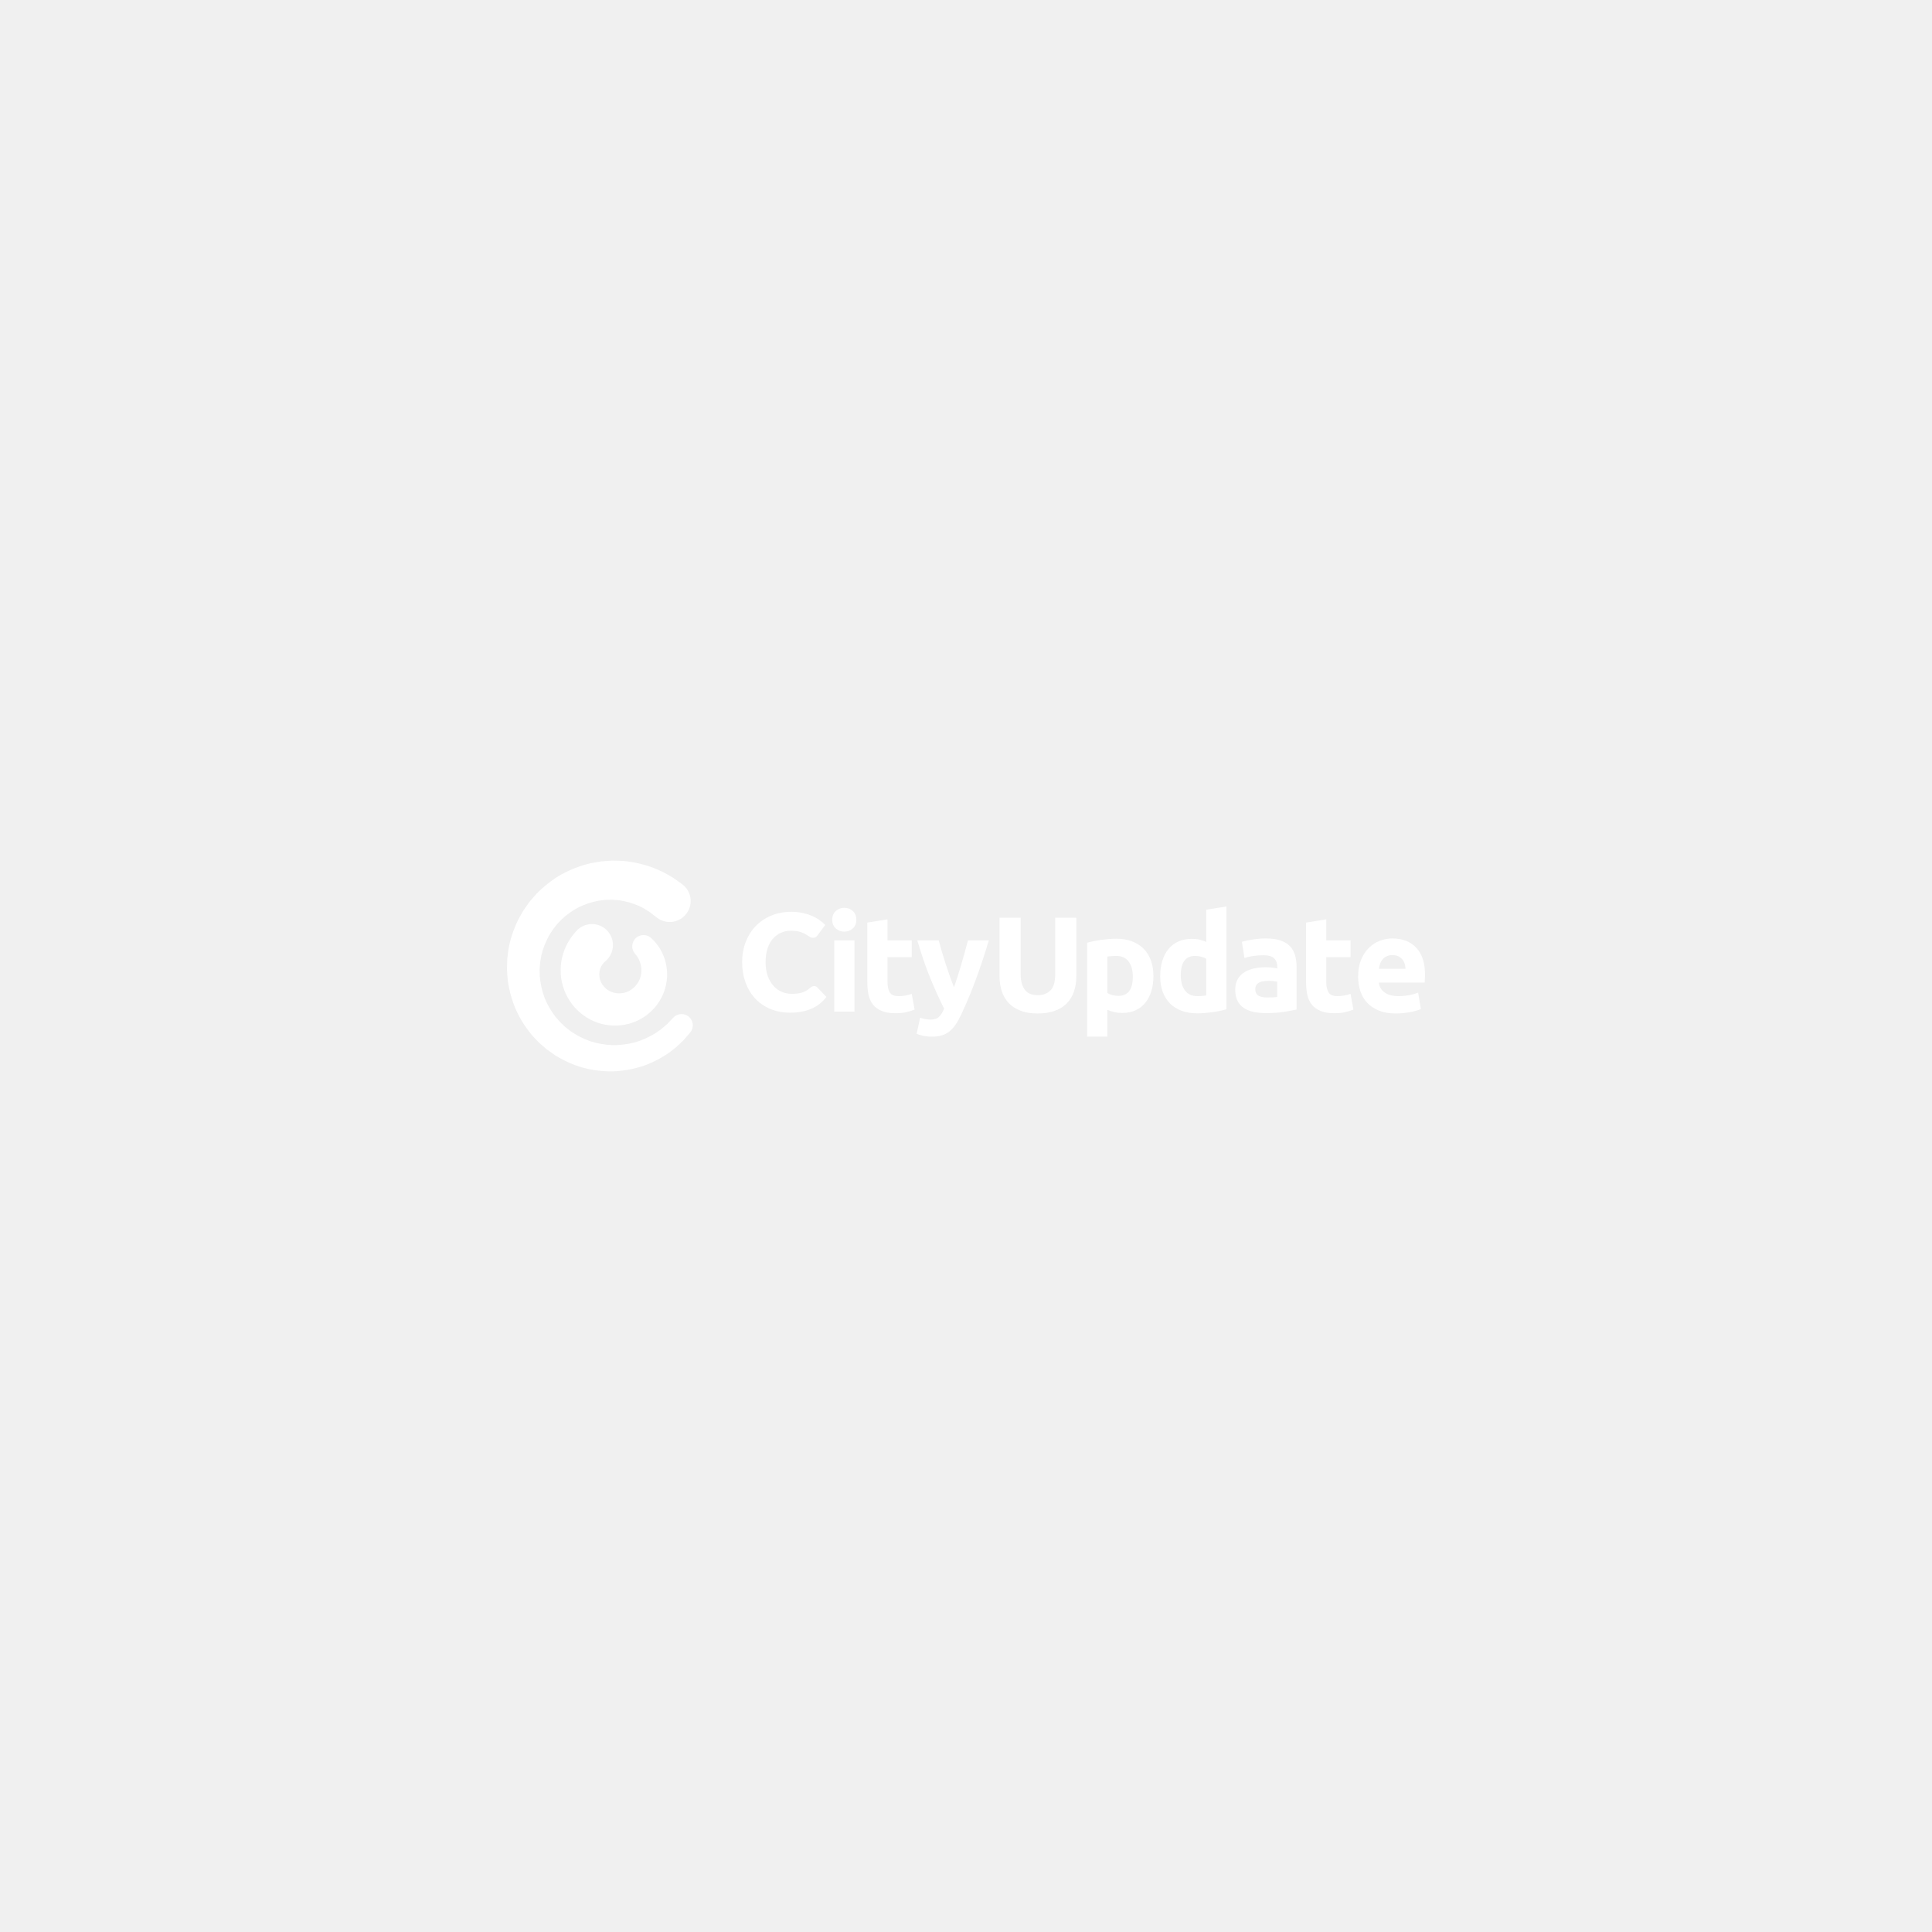
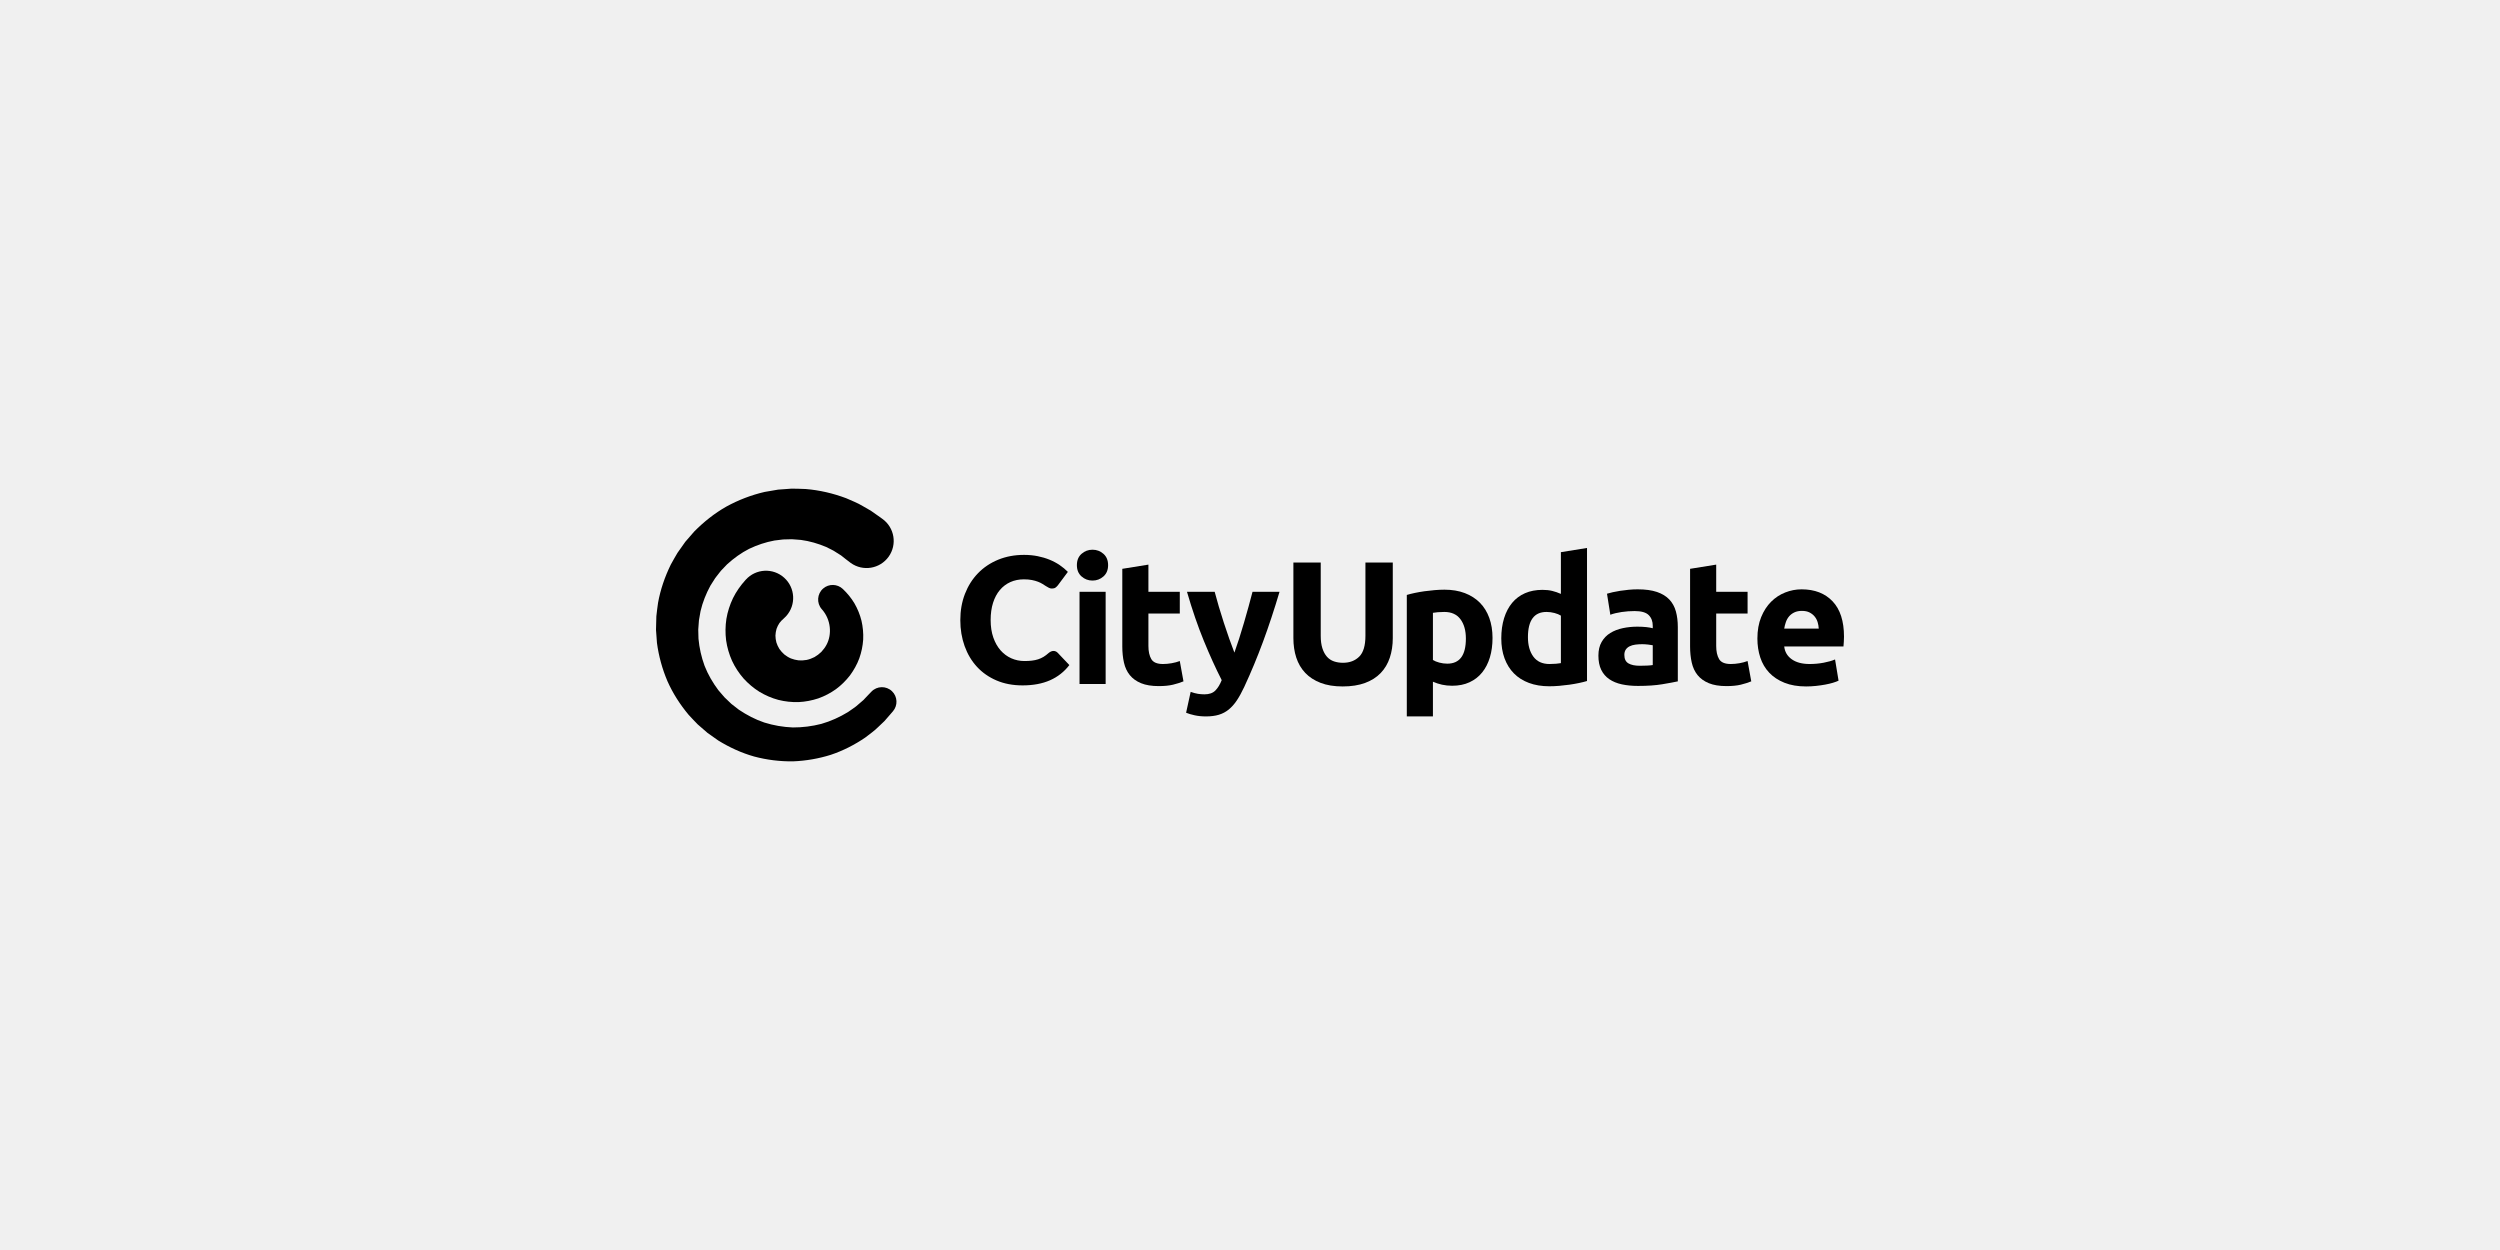
- <svg xmlns="http://www.w3.org/2000/svg" width="100%" height="100%" viewBox="0 0 600 600" version="1.1" xml:space="preserve" style="fill-rule:evenodd;clip-rule:evenodd;stroke-linejoin:round;stroke-miterlimit:2;">
-   <rect id="logo-cityupdate" x="0" y="0" width="600" height="600" style="fill:none;" />
-   <g>
-     <path d="M203.087,284.274c-0.1,-0.076 -0.149,-0.114 -0.149,-0.114c-0.362,-0.287 -0.722,-0.571 -1.082,-0.856c-0.387,-0.243 -0.776,-0.487 -1.163,-0.73c-0.748,-0.543 -1.615,-0.86 -2.421,-1.304c-1.924,-0.814 -3.952,-1.408 -6.051,-1.689c-0.72,-0.055 -1.439,-0.11 -2.158,-0.165c-0.702,0.018 -1.402,0.035 -2.102,0.053c-0.697,0.085 -1.395,0.17 -2.093,0.255c-2.1,0.389 -4.141,1.071 -6.078,1.997c-1.917,0.973 -3.666,2.25 -5.275,3.706c-0.501,0.523 -1.001,1.045 -1.502,1.568l-0.01,0.011c-0.447,0.574 -0.893,1.147 -1.34,1.719c-0.389,0.613 -0.778,1.227 -1.168,1.84c-1.037,1.918 -1.867,3.96 -2.365,6.112c-0.145,0.727 -0.246,1.466 -0.384,2.199c-0.055,0.745 -0.11,1.49 -0.165,2.235c0.018,0.724 0.036,1.449 0.055,2.173c0.2,2.218 0.692,4.411 1.464,6.518c0.817,2.089 1.959,4.039 3.31,5.848c0.493,0.57 0.984,1.141 1.476,1.711c0.136,0.13 0.273,0.261 0.41,0.392l0.821,0.784c0.137,0.131 0.274,0.262 0.411,0.392l0.012,0.011c0.598,0.465 1.196,0.93 1.794,1.396c1.891,1.267 3.923,2.343 6.103,3.072c2.207,0.69 4.509,1.092 6.846,1.18c2.303,0.009 4.607,-0.278 6.853,-0.86c2.248,-0.643 4.391,-1.62 6.398,-2.843c0.826,-0.616 1.741,-1.128 2.492,-1.849c0.394,-0.339 0.788,-0.677 1.182,-1.015c0.359,-0.379 0.716,-0.756 1.075,-1.135c0,0 0.199,-0.206 0.596,-0.619l0.262,-0.273c1.339,-1.392 3.552,-1.435 4.944,-0.096c1.343,1.291 1.424,3.405 0.227,4.801l-0.24,0.28l0,0c-0.321,0.372 -0.481,0.558 -0.481,0.558c-0.441,0.508 -0.884,1.016 -1.325,1.524c-0.488,0.463 -0.977,0.928 -1.465,1.393c-0.948,0.968 -2.08,1.72 -3.143,2.56c-2.544,1.735 -5.314,3.153 -8.253,4.138c-2.932,0.922 -5.986,1.453 -9.076,1.572c-3.137,0.043 -6.282,-0.347 -9.336,-1.16c-3.024,-0.851 -5.9,-2.181 -8.585,-3.828c-0.855,-0.602 -1.711,-1.207 -2.564,-1.809l-0.019,-0.014c-0.794,-0.688 -1.586,-1.376 -2.379,-2.064c-0.742,-0.744 -1.453,-1.524 -2.175,-2.293c-2.033,-2.433 -3.774,-5.129 -5.072,-8.047c-1.252,-2.934 -2.105,-6.035 -2.529,-9.215c-0.077,-1.043 -0.152,-2.084 -0.229,-3.126c0.022,-1.081 0.034,-2.166 0.084,-3.249c0.128,-1.076 0.234,-2.158 0.404,-3.232c0.571,-3.18 1.633,-6.265 3.061,-9.182c0.526,-0.94 1.045,-1.89 1.604,-2.815c0.623,-0.882 1.246,-1.765 1.87,-2.646l0.014,-0.019c0.709,-0.816 1.417,-1.631 2.125,-2.447c2.29,-2.319 4.869,-4.381 7.731,-6.003c2.88,-1.576 5.971,-2.772 9.186,-3.513c1.067,-0.201 2.141,-0.376 3.215,-0.551c1.087,-0.079 2.173,-0.159 3.258,-0.238c1.126,0.022 2.257,0.032 3.385,0.092c3.309,0.269 6.576,1.035 9.704,2.209c1.336,0.603 2.728,1.114 3.983,1.884c0.639,0.361 1.284,0.72 1.914,1.099c0.601,0.42 1.203,0.843 1.804,1.265c0,0 0.329,0.235 0.985,0.705c2.923,2.093 3.596,6.16 1.502,9.084c-2.093,2.923 -6.159,3.596 -9.082,1.502l-0.148,-0.109l-0.505,-0.387l-0.448,-0.343Z" style="fill:#fff;" />
-     <path d="M202.275,291.349c1.064,1.014 2.025,2.163 2.791,3.454c0.746,1.296 1.327,2.7 1.689,4.17c0.341,1.474 0.481,2.998 0.409,4.527c-0.098,1.528 -0.417,3.046 -0.937,4.51c-0.54,1.458 -1.311,2.832 -2.241,4.096c-0.959,1.234 -2.078,2.35 -3.358,3.295c-1.297,0.92 -2.719,1.68 -4.239,2.211c-1.523,0.51 -3.118,0.813 -4.74,0.891c-1.62,0.047 -3.253,-0.131 -4.847,-0.532c-1.59,-0.421 -3.12,-1.088 -4.547,-1.946c-1.413,-0.883 -2.686,-1.964 -3.812,-3.204c-1.096,-1.269 -2.045,-2.689 -2.757,-4.236c-0.693,-1.553 -1.178,-3.204 -1.419,-4.902c-0.214,-1.7 -0.193,-3.433 0.067,-5.148c0.284,-1.711 0.824,-3.386 1.581,-4.973c0.779,-1.58 1.803,-3.03 2.985,-4.338l0.092,-0.1c2.417,-2.673 6.544,-2.882 9.218,-0.465c2.674,2.417 2.882,6.545 0.465,9.218c-0.171,0.19 -0.379,0.391 -0.567,0.556c-0.379,0.33 -0.743,0.679 -1.042,1.094c-0.276,0.424 -0.521,0.885 -0.695,1.391c-0.149,0.511 -0.24,1.05 -0.265,1.606c0.003,0.552 0.082,1.107 0.224,1.656c0.161,0.543 0.415,1.057 0.719,1.561c0.341,0.484 0.741,0.943 1.197,1.337c0.474,0.369 0.99,0.7 1.565,0.946c0.579,0.224 1.196,0.383 1.838,0.461c0.643,0.048 1.298,0.014 1.95,-0.103c0.645,-0.136 1.267,-0.374 1.872,-0.68c0.589,-0.331 1.144,-0.756 1.65,-1.245c0.471,-0.51 0.903,-1.07 1.238,-1.702c1.366,-2.53 1.053,-6.045 -1.042,-8.447l-0.101,-0.116c-1.272,-1.459 -1.121,-3.674 0.338,-4.945c1.373,-1.197 3.424,-1.123 4.721,0.102Z" style="fill:#fff;" />
-     <path d="M252.838,306.228c0.169,0 0.337,0.031 0.505,0.095c0.169,0.062 0.33,0.17 0.484,0.325l2.819,2.966c-1.234,1.613 -2.781,2.829 -4.638,3.65c-1.859,0.821 -4.057,1.231 -6.595,1.231c-2.328,0 -4.414,-0.397 -6.258,-1.189c-1.845,-0.793 -3.409,-1.886 -4.692,-3.282c-1.282,-1.395 -2.268,-3.05 -2.955,-4.963c-0.688,-1.915 -1.032,-3.995 -1.032,-6.238c0,-2.286 0.372,-4.387 1.116,-6.301c0.743,-1.914 1.788,-3.565 3.134,-4.953c1.347,-1.389 2.959,-2.469 4.839,-3.241c1.879,-0.77 3.946,-1.156 6.205,-1.156c1.15,0 2.233,0.102 3.25,0.304c1.017,0.204 1.967,0.484 2.851,0.843c0.883,0.357 1.696,0.788 2.44,1.293c0.743,0.505 1.402,1.052 1.977,1.64l-2.398,3.219c-0.155,0.197 -0.336,0.375 -0.547,0.536c-0.21,0.163 -0.505,0.243 -0.883,0.243c-0.253,0 -0.491,-0.056 -0.715,-0.168c-0.225,-0.113 -0.463,-0.249 -0.716,-0.41c-0.252,-0.162 -0.53,-0.337 -0.831,-0.527c-0.302,-0.188 -0.659,-0.364 -1.072,-0.525c-0.414,-0.161 -0.898,-0.298 -1.451,-0.411c-0.555,-0.112 -1.203,-0.168 -1.947,-0.168c-1.178,0 -2.255,0.217 -3.228,0.652c-0.976,0.435 -1.817,1.069 -2.526,1.903c-0.708,0.835 -1.255,1.86 -1.64,3.073c-0.385,1.213 -0.578,2.597 -0.578,4.154c0,1.571 0.213,2.966 0.641,4.186c0.428,1.22 1.01,2.247 1.746,3.081c0.736,0.835 1.595,1.47 2.577,1.904c0.982,0.435 2.034,0.653 3.155,0.653c0.645,0 1.235,-0.031 1.768,-0.095c0.532,-0.063 1.03,-0.169 1.493,-0.315c0.463,-0.148 0.898,-0.344 1.304,-0.589c0.407,-0.245 0.821,-0.558 1.241,-0.937c0.169,-0.14 0.35,-0.256 0.547,-0.346c0.197,-0.091 0.4,-0.137 0.61,-0.137Z" style="fill:#fff;fill-rule:nonzero;" />
-     <path d="M265.355,314.158l-6.269,0l0,-22.13l6.269,0l0,22.13Zm0.589,-28.525c0,1.151 -0.372,2.055 -1.115,2.714c-0.744,0.659 -1.621,0.989 -2.629,0.989c-1.01,0 -1.887,-0.33 -2.63,-0.989c-0.744,-0.659 -1.116,-1.563 -1.116,-2.714c0,-1.15 0.372,-2.054 1.116,-2.713c0.743,-0.66 1.62,-0.989 2.63,-0.989c1.008,0 1.885,0.329 2.629,0.989c0.743,0.659 1.115,1.563 1.115,2.713Z" style="fill:#fff;fill-rule:nonzero;" />
-     <path d="M269.351,286.517l6.269,-1.01l0,6.521l7.531,0l0,5.217l-7.531,0l0,7.784c0,1.318 0.231,2.37 0.694,3.155c0.462,0.785 1.394,1.178 2.797,1.178c0.674,0 1.368,-0.063 2.083,-0.189c0.714,-0.127 1.368,-0.302 1.957,-0.526l0.883,4.88c-0.757,0.31 -1.599,0.575 -2.524,0.8c-0.926,0.223 -2.063,0.336 -3.408,0.336c-1.711,0 -3.128,-0.231 -4.25,-0.695c-1.122,-0.463 -2.019,-1.107 -2.692,-1.934c-0.673,-0.827 -1.144,-1.831 -1.409,-3.009c-0.268,-1.178 -0.4,-2.482 -0.4,-3.912l0,-18.596Z" style="fill:#fff;fill-rule:nonzero;" />
-     <path d="M307.089,292.028c-1.265,4.264 -2.587,8.26 -3.965,11.991c-1.377,3.73 -2.882,7.348 -4.513,10.854c-0.591,1.262 -1.18,2.335 -1.77,3.219c-0.59,0.883 -1.237,1.613 -1.938,2.188c-0.702,0.574 -1.496,0.994 -2.381,1.262c-0.885,0.266 -1.917,0.399 -3.097,0.399c-0.982,0 -1.889,-0.091 -2.717,-0.273c-0.829,-0.183 -1.509,-0.387 -2.044,-0.611l1.094,-5.007c0.646,0.226 1.221,0.379 1.726,0.463c0.505,0.084 1.039,0.126 1.601,0.126c1.122,0 1.984,-0.3 2.588,-0.903c0.602,-0.604 1.115,-1.439 1.537,-2.503c-1.433,-2.805 -2.864,-5.954 -4.295,-9.446c-1.431,-3.492 -2.778,-7.411 -4.04,-11.759l6.647,0c0.281,1.094 0.613,2.279 0.994,3.555c0.379,1.277 0.782,2.566 1.204,3.871c0.421,1.304 0.852,2.573 1.289,3.808c0.436,1.234 0.852,2.355 1.247,3.365c0.365,-1.01 0.745,-2.131 1.14,-3.365c0.395,-1.235 0.782,-2.504 1.162,-3.808c0.38,-1.305 0.746,-2.594 1.098,-3.871c0.353,-1.276 0.668,-2.461 0.951,-3.555l6.482,0Z" style="fill:#fff;fill-rule:nonzero;" />
-     <path d="M322.235,314.747c-2.048,0 -3.815,-0.287 -5.301,-0.863c-1.487,-0.574 -2.714,-1.374 -3.682,-2.397c-0.967,-1.024 -1.683,-2.244 -2.145,-3.661c-0.463,-1.416 -0.694,-2.98 -0.694,-4.691l0,-18.134l6.563,0l0,17.587c0,1.178 0.133,2.181 0.399,3.009c0.267,0.827 0.632,1.5 1.095,2.019c0.462,0.519 1.023,0.891 1.682,1.115c0.658,0.224 1.382,0.336 2.167,0.336c1.599,0 2.896,-0.489 3.892,-1.472c0.994,-0.982 1.493,-2.651 1.493,-5.007l0,-17.587l6.563,0l0,18.134c0,1.711 -0.238,3.282 -0.715,4.712c-0.477,1.431 -1.206,2.658 -2.187,3.682c-0.982,1.023 -2.23,1.816 -3.745,2.377c-1.514,0.56 -3.31,0.841 -5.385,0.841Z" style="fill:#fff;fill-rule:nonzero;" />
-     <path d="M351.812,303.262c0,-1.936 -0.436,-3.485 -1.305,-4.649c-0.869,-1.164 -2.159,-1.746 -3.87,-1.746c-0.562,0 -1.08,0.021 -1.557,0.063c-0.478,0.042 -0.87,0.091 -1.178,0.147l0,11.317c0.393,0.253 0.905,0.463 1.536,0.631c0.631,0.169 1.269,0.253 1.914,0.253c2.972,0 4.46,-2.006 4.46,-6.016Zm6.394,-0.169c0,1.711 -0.21,3.268 -0.631,4.67c-0.42,1.403 -1.038,2.609 -1.851,3.617c-0.814,1.011 -1.823,1.797 -3.029,2.358c-1.207,0.559 -2.594,0.841 -4.165,0.841c-0.87,0 -1.683,-0.084 -2.44,-0.252c-0.758,-0.169 -1.488,-0.407 -2.188,-0.716l0,8.33l-6.269,0l0,-29.156c0.561,-0.168 1.205,-0.329 1.936,-0.484c0.729,-0.154 1.493,-0.287 2.292,-0.399c0.8,-0.111 1.612,-0.203 2.441,-0.273c0.827,-0.071 1.619,-0.106 2.377,-0.106c1.823,0 3.45,0.274 4.88,0.82c1.43,0.547 2.637,1.319 3.618,2.315c0.982,0.995 1.732,2.209 2.251,3.639c0.518,1.43 0.778,3.029 0.778,4.796Z" style="fill:#fff;fill-rule:nonzero;" />
-     <path d="M366.705,302.925c0,1.935 0.434,3.492 1.304,4.67c0.869,1.178 2.159,1.767 3.871,1.767c0.56,0 1.079,-0.021 1.557,-0.063c0.476,-0.042 0.868,-0.091 1.177,-0.147l0,-11.402c-0.393,-0.252 -0.905,-0.463 -1.536,-0.631c-0.631,-0.168 -1.268,-0.252 -1.914,-0.252c-2.973,0 -4.459,2.019 -4.459,6.058Zm14.178,10.518c-0.561,0.168 -1.207,0.33 -1.935,0.483c-0.73,0.155 -1.494,0.287 -2.294,0.401c-0.798,0.111 -1.613,0.203 -2.439,0.273c-0.828,0.07 -1.62,0.105 -2.377,0.105c-1.824,0 -3.45,-0.267 -4.88,-0.799c-1.432,-0.532 -2.638,-1.297 -3.62,-2.293c-0.981,-0.995 -1.732,-2.202 -2.251,-3.619c-0.519,-1.416 -0.779,-3.008 -0.779,-4.775c0,-1.795 0.227,-3.413 0.674,-4.86c0.449,-1.443 1.095,-2.672 1.937,-3.68c0.84,-1.01 1.872,-1.781 3.091,-2.314c1.22,-0.532 2.615,-0.8 4.186,-0.8c0.87,0 1.648,0.085 2.335,0.253c0.687,0.168 1.382,0.407 2.083,0.715l0,-10.013l6.269,-1.01l0,31.933Z" style="fill:#fff;fill-rule:nonzero;" />
-     <path d="M393.546,309.783c0.617,0 1.206,-0.014 1.767,-0.042c0.561,-0.028 1.01,-0.07 1.347,-0.127l0,-4.754c-0.253,-0.056 -0.631,-0.112 -1.136,-0.168c-0.506,-0.056 -0.968,-0.084 -1.389,-0.084c-0.589,0 -1.143,0.035 -1.663,0.105c-0.517,0.07 -0.973,0.203 -1.366,0.4c-0.393,0.196 -0.701,0.461 -0.926,0.798c-0.224,0.337 -0.337,0.758 -0.337,1.263c0,0.983 0.33,1.661 0.99,2.041c0.658,0.378 1.562,0.568 2.713,0.568Zm-0.505,-18.344c1.852,0 3.394,0.211 4.628,0.631c1.233,0.421 2.223,1.024 2.966,1.809c0.743,0.786 1.27,1.739 1.578,2.861c0.309,1.122 0.463,2.37 0.463,3.744l0,13.043c-0.898,0.196 -2.147,0.428 -3.744,0.694c-1.599,0.267 -3.535,0.4 -5.806,0.4c-1.431,0 -2.729,-0.126 -3.892,-0.379c-1.164,-0.252 -2.167,-0.666 -3.008,-1.241c-0.842,-0.575 -1.487,-1.325 -1.936,-2.252c-0.449,-0.924 -0.673,-2.06 -0.673,-3.406c0,-1.291 0.259,-2.385 0.779,-3.282c0.518,-0.898 1.213,-1.613 2.082,-2.146c0.869,-0.533 1.864,-0.918 2.987,-1.157c1.122,-0.237 2.286,-0.358 3.492,-0.358c0.813,0 1.536,0.037 2.167,0.106c0.631,0.07 1.143,0.161 1.536,0.272l0,-0.589c0,-1.065 -0.323,-1.92 -0.968,-2.565c-0.645,-0.645 -1.767,-0.968 -3.366,-0.968c-1.066,0 -2.117,0.077 -3.155,0.232c-1.039,0.154 -1.936,0.372 -2.693,0.652l-0.799,-5.049c0.364,-0.111 0.82,-0.232 1.367,-0.359c0.547,-0.125 1.142,-0.237 1.788,-0.335c0.645,-0.098 1.325,-0.183 2.041,-0.253c0.715,-0.07 1.436,-0.105 2.166,-0.105Z" style="fill:#fff;fill-rule:nonzero;" />
-     <path d="M405.62,286.517l6.269,-1.01l0,6.521l7.531,0l0,5.217l-7.531,0l0,7.784c0,1.318 0.231,2.37 0.694,3.155c0.463,0.785 1.394,1.178 2.798,1.178c0.673,0 1.367,-0.063 2.082,-0.189c0.716,-0.127 1.368,-0.302 1.957,-0.526l0.883,4.88c-0.757,0.31 -1.598,0.575 -2.524,0.8c-0.926,0.223 -2.062,0.336 -3.408,0.336c-1.711,0 -3.127,-0.231 -4.249,-0.695c-1.122,-0.463 -2.02,-1.107 -2.693,-1.934c-0.673,-0.827 -1.143,-1.831 -1.409,-3.009c-0.268,-1.178 -0.4,-2.482 -0.4,-3.912l0,-18.596Z" style="fill:#fff;fill-rule:nonzero;" />
-     <path d="M436.501,300.862c-0.029,-0.532 -0.12,-1.05 -0.273,-1.555c-0.155,-0.505 -0.393,-0.954 -0.717,-1.347c-0.321,-0.392 -0.728,-0.715 -1.219,-0.967c-0.492,-0.253 -1.101,-0.379 -1.831,-0.379c-0.701,0 -1.303,0.119 -1.808,0.358c-0.505,0.238 -0.926,0.554 -1.262,0.946c-0.337,0.393 -0.597,0.849 -0.778,1.368c-0.184,0.52 -0.316,1.044 -0.4,1.576l8.288,0Zm-14.726,2.4c0,-1.964 0.301,-3.682 0.905,-5.155c0.602,-1.472 1.395,-2.699 2.377,-3.681c0.981,-0.981 2.11,-1.725 3.387,-2.23c1.275,-0.504 2.588,-0.757 3.933,-0.757c3.141,0 5.625,0.961 7.448,2.882c1.822,1.921 2.734,4.747 2.734,8.478c0,0.364 -0.014,0.764 -0.043,1.199c-0.028,0.435 -0.055,0.82 -0.083,1.157l-14.22,0c0.14,1.29 0.742,2.314 1.809,3.071c1.065,0.757 2.496,1.136 4.291,1.136c1.149,0 2.278,-0.105 3.387,-0.316c1.107,-0.211 2.013,-0.468 2.714,-0.778l0.841,5.091c-0.336,0.168 -0.785,0.336 -1.346,0.505c-0.562,0.168 -1.186,0.315 -1.872,0.441c-0.688,0.127 -1.425,0.232 -2.209,0.316c-0.785,0.084 -1.572,0.126 -2.356,0.126c-1.993,0 -3.725,-0.294 -5.196,-0.883c-1.473,-0.589 -2.693,-1.396 -3.661,-2.419c-0.967,-1.024 -1.682,-2.237 -2.145,-3.64c-0.463,-1.402 -0.695,-2.917 -0.695,-4.543Z" style="fill:#fff;fill-rule:nonzero;" />
+ <svg xmlns="http://www.w3.org/2000/svg" width="100%" height="100%" viewBox="0 0 600 300" version="1.1" xml:space="preserve" style="fill-rule:evenodd;clip-rule:evenodd;stroke-linejoin:round;stroke-miterlimit:2;">
+   <g id="logo-cityupdate" transform="matrix(0.5,0,0,0.403226,0,0)">
+     <rect x="0" y="0" width="1200" height="744" style="fill:none;" />
+     <g transform="matrix(0.841723,0,0,1.04938,94.9663,-16.2699)">
+       <g transform="matrix(2.38017,0,0,2.36737,261.065,291.308)">
+         <path d="M45.653,17.541C45.554,17.465 45.504,17.427 45.504,17.427C45.143,17.141 44.784,16.857 44.424,16.573C44.038,16.33 43.65,16.087 43.263,15.844C42.516,15.302 41.651,14.986 40.846,14.542C38.926,13.73 36.901,13.137 34.806,12.856C34.087,12.801 33.369,12.746 32.651,12.691C31.951,12.709 31.252,12.726 30.553,12.744C29.857,12.829 29.16,12.914 28.464,12.999C26.367,13.387 24.33,14.068 22.396,14.993C20.482,15.964 18.736,17.239 17.13,18.692C16.63,19.214 16.131,19.735 15.631,20.257L15.621,20.268C15.175,20.841 14.729,21.413 14.283,21.984C13.895,22.596 13.506,23.209 13.117,23.821C12.082,25.736 11.253,27.775 10.756,29.923C10.611,30.649 10.511,31.386 10.373,32.118C10.318,32.862 10.263,33.605 10.208,34.349C10.226,35.072 10.244,35.796 10.263,36.518C10.463,38.733 10.954,40.922 11.724,43.025C12.54,45.111 13.68,47.057 15.029,48.863C15.521,49.432 16.011,50.002 16.502,50.571C16.639,50.702 16.775,50.832 16.912,50.963L17.731,51.746C17.868,51.876 18.005,52.007 18.141,52.137L18.153,52.148C18.75,52.612 19.347,53.076 19.944,53.541C21.832,54.806 23.861,55.88 26.037,56.608C28.24,57.297 30.538,57.698 32.871,57.786C35.17,57.795 37.47,57.508 39.712,56.927C41.956,56.285 44.096,55.31 46.099,54.089C46.924,53.474 47.837,52.963 48.587,52.243C48.98,51.905 49.374,51.568 49.767,51.23C50.125,50.852 50.482,50.475 50.84,50.097C50.84,50.097 51.039,49.891 51.435,49.479L51.697,49.207C53.033,47.817 55.243,47.774 56.632,49.111C57.973,50.4 58.054,52.51 56.859,53.904L56.619,54.183L56.619,54.183C56.299,54.555 56.139,54.74 56.139,54.74C55.699,55.247 55.257,55.754 54.816,56.261C54.329,56.724 53.841,57.188 53.354,57.652C52.407,58.618 51.277,59.369 50.216,60.208C47.677,61.94 44.911,63.355 41.977,64.339C39.05,65.259 36.002,65.789 32.917,65.908C29.785,65.951 26.646,65.561 23.597,64.75C20.578,63.9 17.707,62.573 15.027,60.928C14.173,60.327 13.319,59.724 12.467,59.123L12.448,59.109C11.656,58.422 10.865,57.735 10.073,57.048C9.333,56.305 8.623,55.527 7.902,54.759C5.873,52.33 4.135,49.639 2.839,46.726C1.589,43.797 0.737,40.701 0.314,37.527C0.237,36.486 0.162,35.446 0.086,34.406C0.107,33.327 0.119,32.244 0.169,31.163C0.297,30.089 0.403,29.008 0.573,27.936C1.143,24.762 2.203,21.682 3.628,18.77C4.154,17.832 4.672,16.883 5.23,15.96C5.852,15.079 6.474,14.198 7.096,13.318L7.11,13.299C7.818,12.485 8.525,11.671 9.232,10.857C11.518,8.542 14.092,6.483 16.949,4.864C19.825,3.291 22.91,2.097 26.12,1.357C27.185,1.156 28.257,0.982 29.329,0.807C30.414,0.728 31.498,0.648 32.582,0.569C33.706,0.591 34.835,0.601 35.961,0.661C39.264,0.93 42.525,1.694 45.648,2.866C46.982,3.468 48.371,3.978 49.624,4.747C50.262,5.108 50.906,5.466 51.535,5.844C52.135,6.264 52.736,6.686 53.336,7.107C53.336,7.107 53.664,7.342 54.319,7.811C57.237,9.9 57.909,13.96 55.819,16.879C53.729,19.797 49.67,20.469 46.752,18.379L46.604,18.27L46.1,17.884L45.653,17.541Z" />
+       </g>
+       <g transform="matrix(2.38017,0,0,2.36737,261.065,302.539)">
+         <path d="M44.842,19.86C45.905,20.872 46.864,22.019 47.629,23.308C48.373,24.602 48.953,26.003 49.315,27.471C49.655,28.942 49.795,30.464 49.723,31.99C49.625,33.515 49.307,35.031 48.788,36.492C48.249,37.948 47.479,39.319 46.551,40.581C45.593,41.813 44.476,42.927 43.198,43.871C41.904,44.789 40.484,45.548 38.967,46.078C37.446,46.587 35.854,46.889 34.235,46.967C32.618,47.014 30.987,46.837 29.396,46.436C27.809,46.016 26.281,45.35 24.857,44.494C23.446,43.612 22.175,42.533 21.051,41.295C19.957,40.028 19.01,38.611 18.299,37.066C17.607,35.516 17.123,33.868 16.883,32.173C16.669,30.476 16.69,28.746 16.949,27.034C17.233,25.326 17.772,23.653 18.528,22.069C19.305,20.492 20.328,19.044 21.508,17.739L21.599,17.639C24.012,14.97 28.132,14.762 30.802,17.175C33.471,19.587 33.679,23.708 31.266,26.377C31.095,26.566 30.887,26.767 30.7,26.932C30.321,27.261 29.958,27.61 29.66,28.024C29.384,28.447 29.139,28.907 28.966,29.413C28.817,29.923 28.726,30.461 28.701,31.016C28.704,31.567 28.783,32.121 28.925,32.669C29.086,33.211 29.339,33.724 29.643,34.227C29.983,34.71 30.382,35.169 30.838,35.562C31.311,35.93 31.826,36.261 32.4,36.506C32.978,36.73 33.594,36.889 34.235,36.967C34.877,37.014 35.53,36.98 36.181,36.864C36.825,36.728 37.446,36.49 38.05,36.185C38.638,35.854 39.192,35.43 39.697,34.942C40.168,34.433 40.599,33.874 40.933,33.243C42.297,30.717 41.984,27.208 39.893,24.81L39.792,24.695C38.522,23.238 38.673,21.027 40.13,19.758C41.5,18.563 43.548,18.637 44.842,19.86Z" />
+       </g>
+       <g transform="matrix(2.38017,0,0,2.36737,261.065,285.7)">
+         <path d="M95.319,41.826C95.487,41.826 95.655,41.857 95.823,41.921C95.991,41.983 96.152,42.091 96.306,42.246L99.12,45.207C97.888,46.817 96.344,48.031 94.49,48.85C92.634,49.67 90.44,50.079 87.906,50.079C85.582,50.079 83.5,49.683 81.659,48.892C79.817,48.101 78.256,47.009 76.975,45.616C75.695,44.223 74.711,42.571 74.025,40.661C73.338,38.75 72.995,36.673 72.995,34.434C72.995,32.152 73.366,30.055 74.109,28.144C74.851,26.233 75.894,24.585 77.238,23.199C78.582,21.813 80.192,20.735 82.068,19.964C83.944,19.195 86.008,18.81 88.263,18.81C89.411,18.81 90.492,18.912 91.507,19.114C92.522,19.317 93.471,19.597 94.353,19.955C95.235,20.311 96.046,20.742 96.789,21.246C97.531,21.75 98.189,22.296 98.763,22.883L96.369,26.096C96.214,26.293 96.033,26.471 95.823,26.632C95.613,26.794 95.319,26.874 94.941,26.874C94.689,26.874 94.451,26.818 94.227,26.706C94.003,26.594 93.765,26.458 93.513,26.297C93.261,26.135 92.984,25.961 92.683,25.771C92.382,25.583 92.025,25.408 91.613,25.247C91.2,25.086 90.716,24.949 90.164,24.837C89.61,24.725 88.963,24.669 88.221,24.669C87.045,24.669 85.97,24.886 84.998,25.32C84.024,25.754 83.184,26.387 82.477,27.22C81.77,28.053 81.224,29.076 80.839,30.287C80.455,31.498 80.262,32.88 80.262,34.434C80.262,36.002 80.475,37.395 80.902,38.613C81.33,39.831 81.911,40.856 82.645,41.689C83.38,42.522 84.238,43.156 85.218,43.589C86.198,44.024 87.248,44.241 88.368,44.241C89.011,44.241 89.6,44.21 90.132,44.146C90.664,44.084 91.161,43.978 91.623,43.832C92.085,43.684 92.519,43.489 92.925,43.244C93.331,42.999 93.744,42.687 94.164,42.309C94.332,42.169 94.513,42.053 94.71,41.963C94.906,41.872 95.109,41.826 95.319,41.826Z" style="fill-rule:nonzero;" />
+       </g>
+       <g transform="matrix(2.38017,0,0,2.36737,261.065,281.971)">
+         <path d="M107.814,51.318L101.556,51.318L101.556,29.226L107.814,29.226L107.814,51.318ZM108.402,22.842C108.402,23.991 108.031,24.893 107.289,25.551C106.546,26.209 105.671,26.538 104.664,26.538C103.656,26.538 102.781,26.209 102.039,25.551C101.296,24.893 100.925,23.991 100.925,22.842C100.925,21.694 101.296,20.791 102.039,20.133C102.781,19.475 103.656,19.146 104.664,19.146C105.671,19.146 106.546,19.475 107.289,20.133C108.031,20.791 108.402,21.694 108.402,22.842Z" style="fill-rule:nonzero;" />
+       </g>
+       <g transform="matrix(2.38017,0,0,2.36737,261.065,291.616)">
+         <path d="M111.803,19.65L118.061,18.642L118.061,25.152L125.579,25.152L125.579,30.36L118.061,30.36L118.061,38.13C118.061,39.446 118.292,40.496 118.754,41.28C119.215,42.064 120.146,42.456 121.546,42.456C122.219,42.456 122.912,42.393 123.626,42.267C124.339,42.141 124.991,41.966 125.579,41.742L126.461,46.614C125.705,46.923 124.865,47.188 123.941,47.412C123.017,47.635 121.882,47.748 120.539,47.748C118.831,47.748 117.417,47.517 116.296,47.054C115.176,46.592 114.281,45.949 113.609,45.123C112.937,44.298 112.467,43.296 112.202,42.12C111.935,40.944 111.803,39.642 111.803,38.214L111.803,19.65Z" style="fill-rule:nonzero;" />
+       </g>
+       <g transform="matrix(2.38017,0,0,2.36737,261.065,324.227)">
+         <path d="M149.476,11.377C148.213,15.633 146.894,19.623 145.518,23.347C144.143,27.071 142.641,30.683 141.013,34.183C140.423,35.442 139.835,36.514 139.246,37.396C138.657,38.277 138.011,39.006 137.311,39.58C136.61,40.153 135.818,40.573 134.934,40.84C134.051,41.106 133.021,41.238 131.843,41.238C130.862,41.238 129.957,41.148 129.13,40.966C128.303,40.783 127.624,40.58 127.09,40.356L128.182,35.358C128.827,35.583 129.401,35.736 129.905,35.82C130.409,35.904 130.942,35.946 131.503,35.946C132.623,35.946 133.484,35.646 134.087,35.044C134.688,34.441 135.2,33.608 135.621,32.545C134.191,29.745 132.762,26.602 131.334,23.116C129.905,19.63 128.56,15.717 127.3,11.377L133.936,11.377C134.217,12.469 134.548,13.652 134.928,14.926C135.307,16.2 135.709,17.487 136.13,18.79C136.551,20.092 136.981,21.359 137.417,22.591C137.852,23.823 138.268,24.942 138.662,25.951C139.026,24.942 139.406,23.823 139.8,22.591C140.194,21.359 140.581,20.092 140.96,18.79C141.339,17.487 141.705,16.2 142.056,14.926C142.408,13.652 142.723,12.469 143.005,11.377L149.476,11.377Z" style="fill-rule:nonzero;" />
+       </g>
+       <g transform="matrix(2.38017,0,0,2.36737,261.065,290.619)">
+         <path d="M164.596,48.253C162.552,48.253 160.788,47.966 159.304,47.391C157.82,46.818 156.595,46.02 155.629,44.998C154.663,43.976 153.949,42.758 153.487,41.344C153.025,39.93 152.795,38.369 152.795,36.661L152.795,18.558L159.346,18.558L159.346,36.115C159.346,37.291 159.479,38.292 159.745,39.118C160.011,39.944 160.376,40.616 160.838,41.134C161.299,41.652 161.859,42.023 162.517,42.247C163.174,42.471 163.896,42.583 164.68,42.583C166.276,42.583 167.571,42.094 168.565,41.113C169.558,40.133 170.056,38.467 170.056,36.115L170.056,18.558L176.608,18.558L176.608,36.661C176.608,38.369 176.37,39.937 175.894,41.365C175.418,42.793 174.69,44.018 173.711,45.04C172.73,46.062 171.484,46.853 169.972,47.413C168.461,47.972 166.668,48.253 164.596,48.253Z" style="fill-rule:nonzero;" />
+       </g>
+       <g transform="matrix(2.38017,0,0,2.36737,261.065,323.033)">
+         <path d="M194.122,23.095C194.122,21.163 193.687,19.616 192.82,18.454C191.952,17.292 190.664,16.711 188.956,16.711C188.395,16.711 187.878,16.732 187.402,16.774C186.925,16.816 186.534,16.865 186.226,16.921L186.226,28.219C186.618,28.471 187.129,28.681 187.759,28.849C188.389,29.017 189.026,29.101 189.67,29.101C192.637,29.101 194.122,27.099 194.122,23.095ZM200.505,22.927C200.505,24.635 200.296,26.189 199.876,27.589C199.456,28.989 198.839,30.193 198.028,31.2C197.215,32.209 196.208,32.993 195.004,33.553C193.799,34.112 192.414,34.393 190.846,34.393C189.978,34.393 189.166,34.309 188.41,34.141C187.654,33.973 186.925,33.735 186.226,33.427L186.226,41.742L179.968,41.742L179.968,12.637C180.528,12.469 181.171,12.308 181.9,12.153C182.628,12 183.391,11.867 184.189,11.755C184.987,11.644 185.798,11.552 186.625,11.482C187.451,11.412 188.242,11.377 188.998,11.377C190.818,11.377 192.442,11.65 193.87,12.195C195.297,12.741 196.502,13.512 197.482,14.506C198.462,15.5 199.211,16.711 199.729,18.139C200.246,19.567 200.505,21.163 200.505,22.927Z" style="fill-rule:nonzero;" />
+       </g>
+       <g transform="matrix(2.38017,0,0,2.36737,261.065,282.27)">
+         <path d="M208.99,39.978C208.99,41.91 209.423,43.464 210.292,44.64C211.159,45.816 212.447,46.404 214.156,46.404C214.715,46.404 215.233,46.383 215.71,46.341C216.185,46.299 216.577,46.25 216.885,46.194L216.885,34.812C216.493,34.56 215.982,34.35 215.352,34.182C214.722,34.014 214.086,33.93 213.441,33.93C210.473,33.93 208.99,35.946 208.99,39.978ZM223.143,50.478C222.583,50.646 221.939,50.807 221.212,50.96C220.483,51.115 219.72,51.247 218.922,51.36C218.125,51.471 217.312,51.563 216.487,51.633C215.66,51.703 214.87,51.738 214.114,51.738C212.293,51.738 210.67,51.471 209.242,50.94C207.813,50.409 206.609,49.645 205.629,48.651C204.649,47.658 203.9,46.453 203.382,45.038C202.863,43.625 202.604,42.036 202.604,40.272C202.604,38.48 202.83,36.864 203.277,35.42C203.725,33.979 204.37,32.753 205.21,31.746C206.049,30.738 207.079,29.968 208.296,29.436C209.514,28.905 210.907,28.638 212.475,28.638C213.343,28.638 214.12,28.722 214.806,28.89C215.492,29.058 216.185,29.296 216.885,29.604L216.885,19.608L223.143,18.6L223.143,50.478Z" style="fill-rule:nonzero;" />
+       </g>
+       <g transform="matrix(2.38017,0,0,2.36737,261.065,305.536)">
+         <path d="M235.785,36.996C236.401,36.996 236.989,36.982 237.549,36.954C238.109,36.926 238.557,36.884 238.893,36.828L238.893,32.082C238.641,32.026 238.263,31.97 237.759,31.914C237.254,31.858 236.793,31.83 236.373,31.83C235.785,31.83 235.232,31.865 234.713,31.935C234.196,32.005 233.741,32.138 233.349,32.334C232.957,32.53 232.649,32.795 232.425,33.131C232.201,33.467 232.088,33.888 232.088,34.392C232.088,35.373 232.418,36.05 233.076,36.429C233.733,36.807 234.636,36.996 235.785,36.996ZM235.281,18.684C237.129,18.684 238.669,18.894 239.901,19.314C241.132,19.734 242.12,20.336 242.862,21.12C243.603,21.904 244.129,22.856 244.437,23.976C244.745,25.096 244.899,26.342 244.899,27.713L244.899,40.734C244.003,40.93 242.756,41.161 241.161,41.427C239.565,41.693 237.633,41.826 235.365,41.826C233.937,41.826 232.641,41.7 231.48,41.448C230.318,41.196 229.317,40.783 228.477,40.209C227.637,39.635 226.993,38.886 226.545,37.961C226.096,37.038 225.873,35.904 225.873,34.56C225.873,33.272 226.131,32.18 226.65,31.284C227.168,30.388 227.861,29.674 228.729,29.142C229.596,28.61 230.59,28.225 231.711,27.987C232.831,27.75 233.993,27.629 235.197,27.629C236.008,27.629 236.73,27.666 237.36,27.735C237.99,27.805 238.501,27.896 238.893,28.007L238.893,27.419C238.893,26.356 238.571,25.502 237.927,24.858C237.283,24.214 236.163,23.892 234.567,23.892C233.503,23.892 232.453,23.969 231.417,24.123C230.38,24.277 229.485,24.495 228.729,24.774L227.931,19.734C228.295,19.623 228.75,19.502 229.296,19.376C229.842,19.251 230.436,19.139 231.081,19.041C231.725,18.943 232.404,18.859 233.118,18.789C233.832,18.719 234.552,18.684 235.281,18.684Z" style="fill-rule:nonzero;" />
+       </g>
+       <g transform="matrix(2.38017,0,0,2.36737,261.065,291.616)">
+         <path d="M247.838,19.65L254.096,18.642L254.096,25.152L261.614,25.152L261.614,30.36L254.096,30.36L254.096,38.13C254.096,39.446 254.327,40.496 254.789,41.28C255.251,42.064 256.181,42.456 257.582,42.456C258.254,42.456 258.947,42.393 259.661,42.267C260.375,42.141 261.026,41.966 261.614,41.742L262.496,46.614C261.74,46.923 260.9,47.188 259.976,47.412C259.052,47.635 257.918,47.748 256.574,47.748C254.866,47.748 253.452,47.517 252.332,47.054C251.212,46.592 250.316,45.949 249.644,45.123C248.972,44.298 248.503,43.296 248.237,42.12C247.97,40.944 247.838,39.642 247.838,38.214L247.838,19.65Z" style="fill-rule:nonzero;" />
+       </g>
+       <g transform="matrix(2.38017,0,0,2.36737,261.065,305.834)">
+         <path d="M278.666,27.965C278.637,27.434 278.546,26.916 278.393,26.412C278.239,25.908 278.001,25.46 277.678,25.068C277.357,24.676 276.951,24.354 276.461,24.102C275.97,23.85 275.362,23.724 274.633,23.724C273.933,23.724 273.332,23.843 272.828,24.081C272.324,24.319 271.904,24.634 271.568,25.026C271.232,25.418 270.972,25.873 270.791,26.391C270.608,26.91 270.476,27.434 270.392,27.965L278.666,27.965ZM263.965,30.36C263.965,28.4 264.266,26.685 264.869,25.214C265.47,23.745 266.261,22.52 267.242,21.54C268.221,20.56 269.348,19.818 270.623,19.314C271.896,18.81 273.206,18.558 274.549,18.558C277.685,18.558 280.164,19.517 281.984,21.435C283.803,23.353 284.713,26.174 284.713,29.898C284.713,30.262 284.7,30.661 284.671,31.095C284.643,31.529 284.616,31.914 284.588,32.25L270.392,32.25C270.532,33.538 271.133,34.56 272.198,35.316C273.261,36.072 274.69,36.45 276.482,36.45C277.629,36.45 278.756,36.345 279.863,36.135C280.968,35.924 281.872,35.667 282.572,35.358L283.412,40.44C283.076,40.608 282.628,40.776 282.068,40.944C281.507,41.112 280.884,41.259 280.199,41.385C279.512,41.511 278.777,41.616 277.994,41.7C277.21,41.784 276.425,41.826 275.642,41.826C273.653,41.826 271.924,41.532 270.455,40.944C268.985,40.356 267.767,39.551 266.8,38.529C265.835,37.507 265.121,36.296 264.659,34.896C264.197,33.496 263.965,31.984 263.965,30.36Z" style="fill-rule:nonzero;" />
+       </g>
+     </g>
  </g>
</svg>
